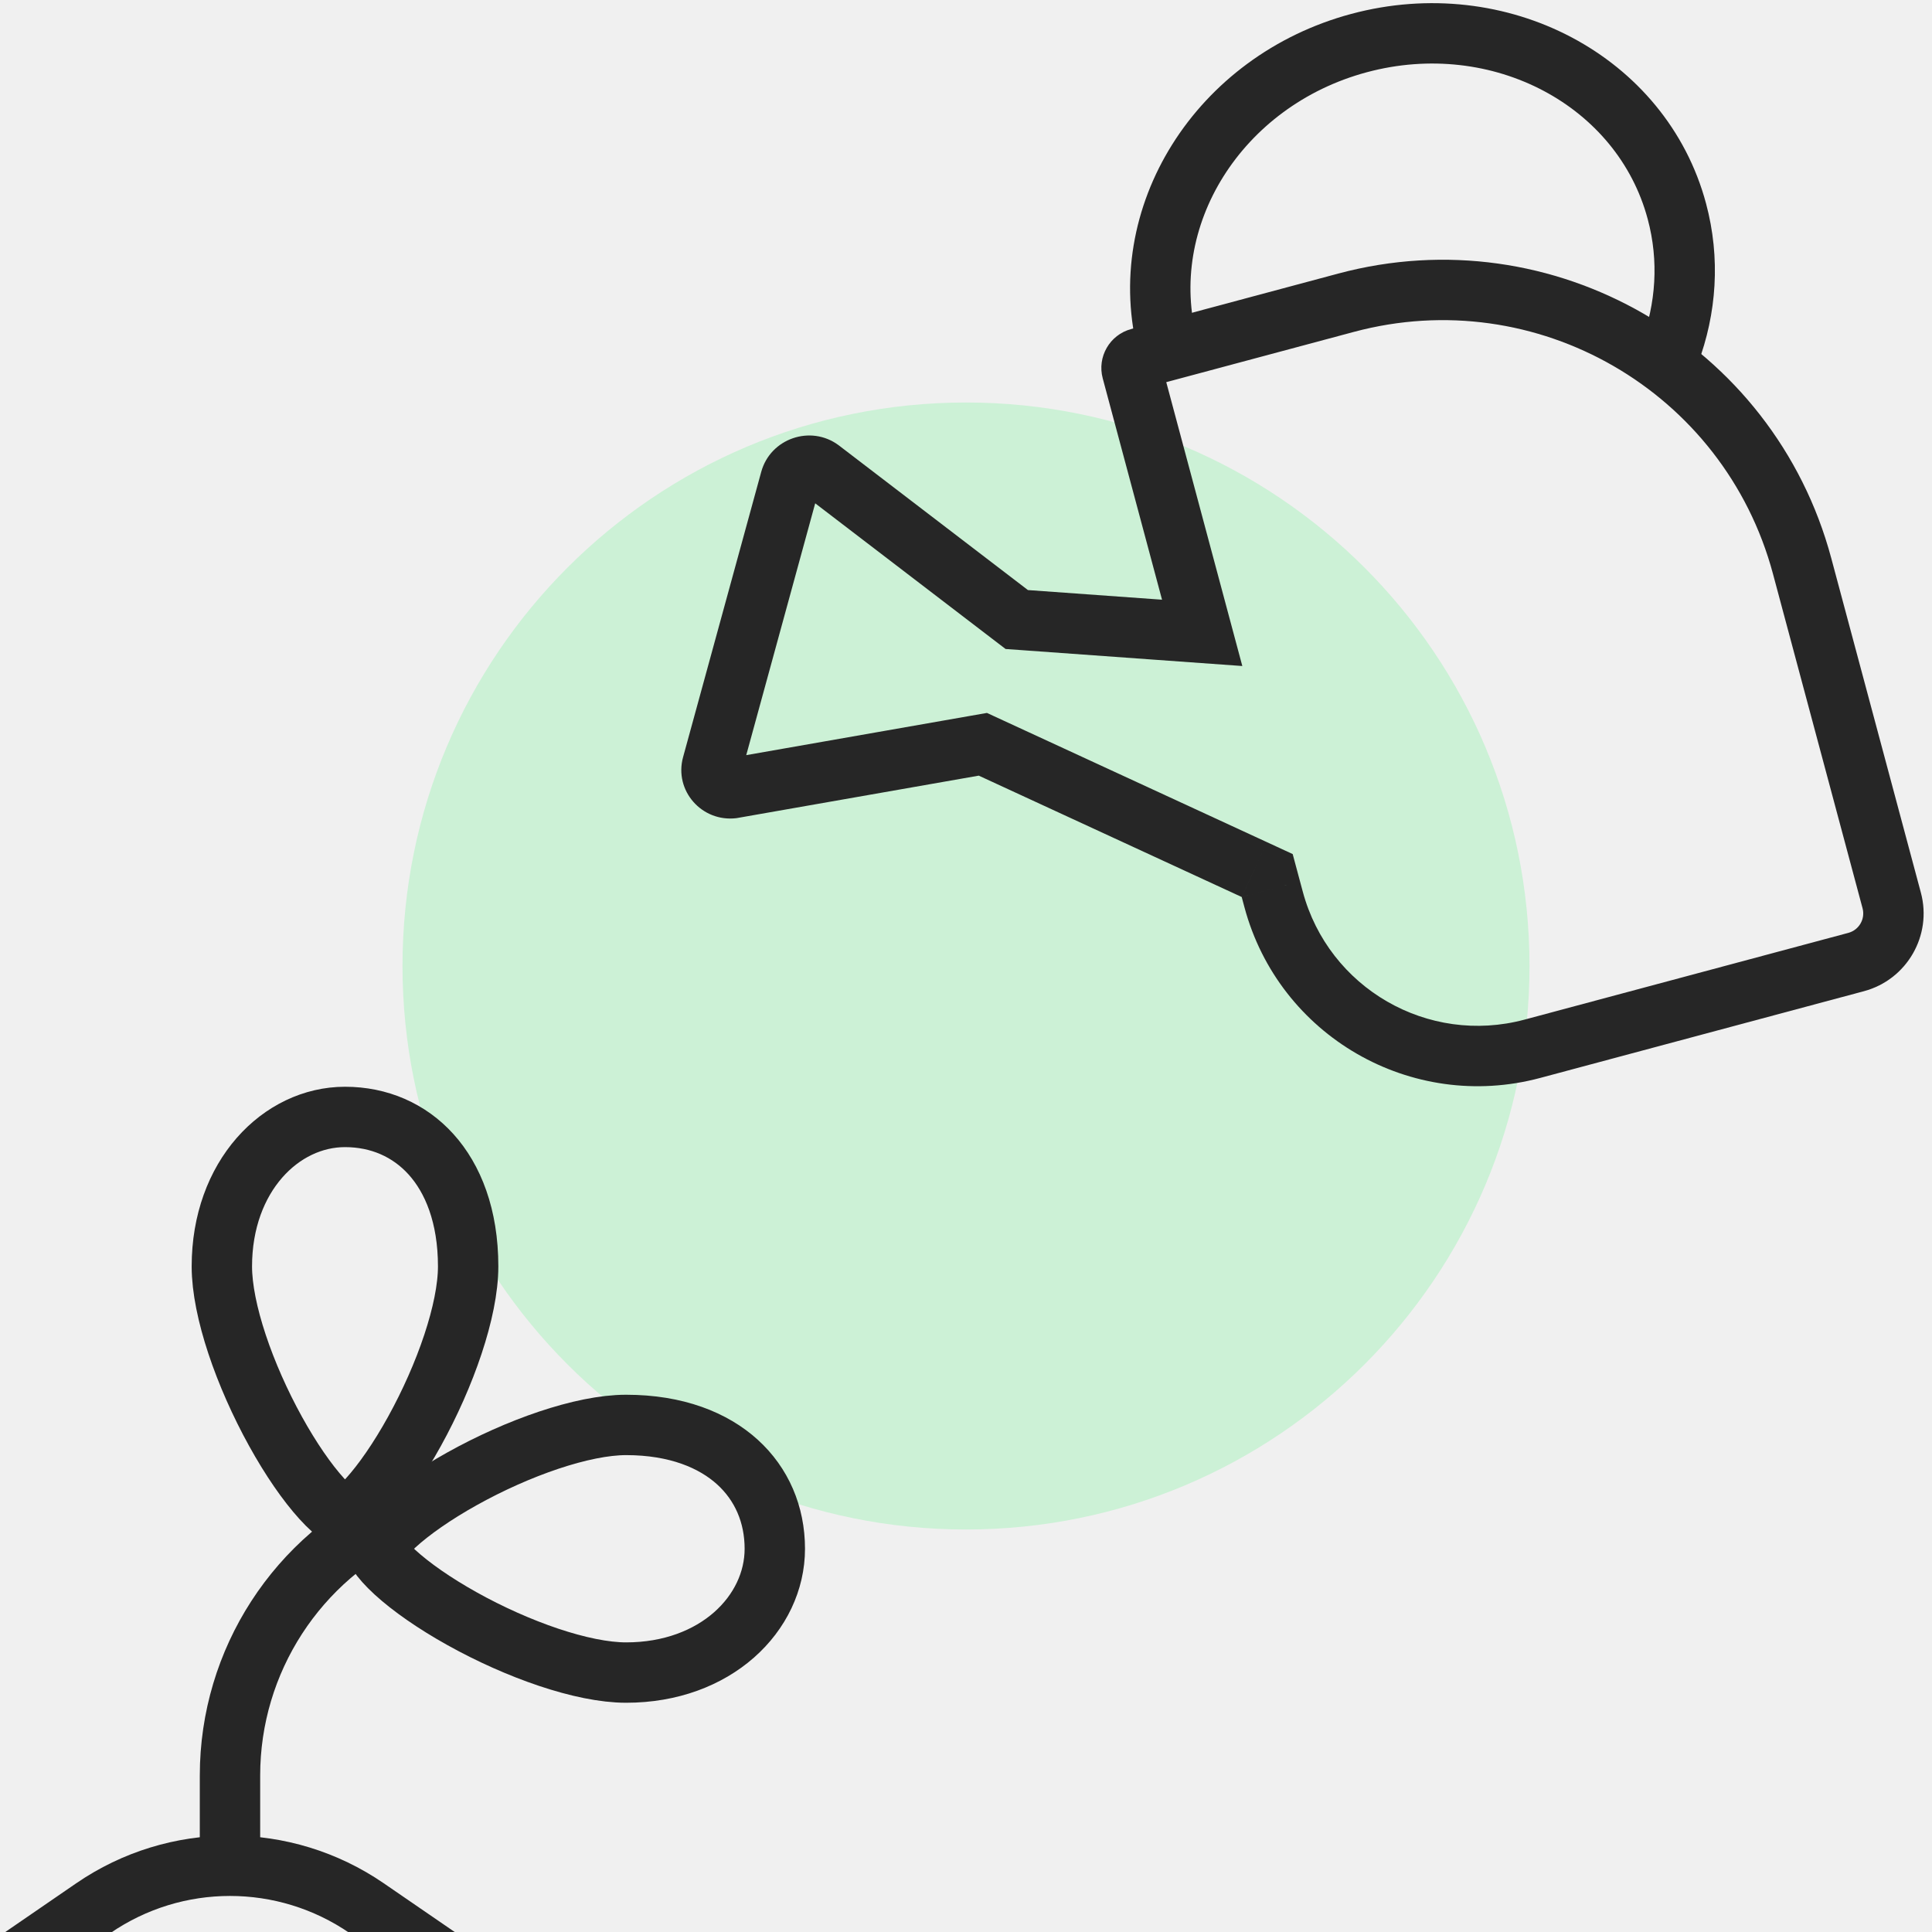
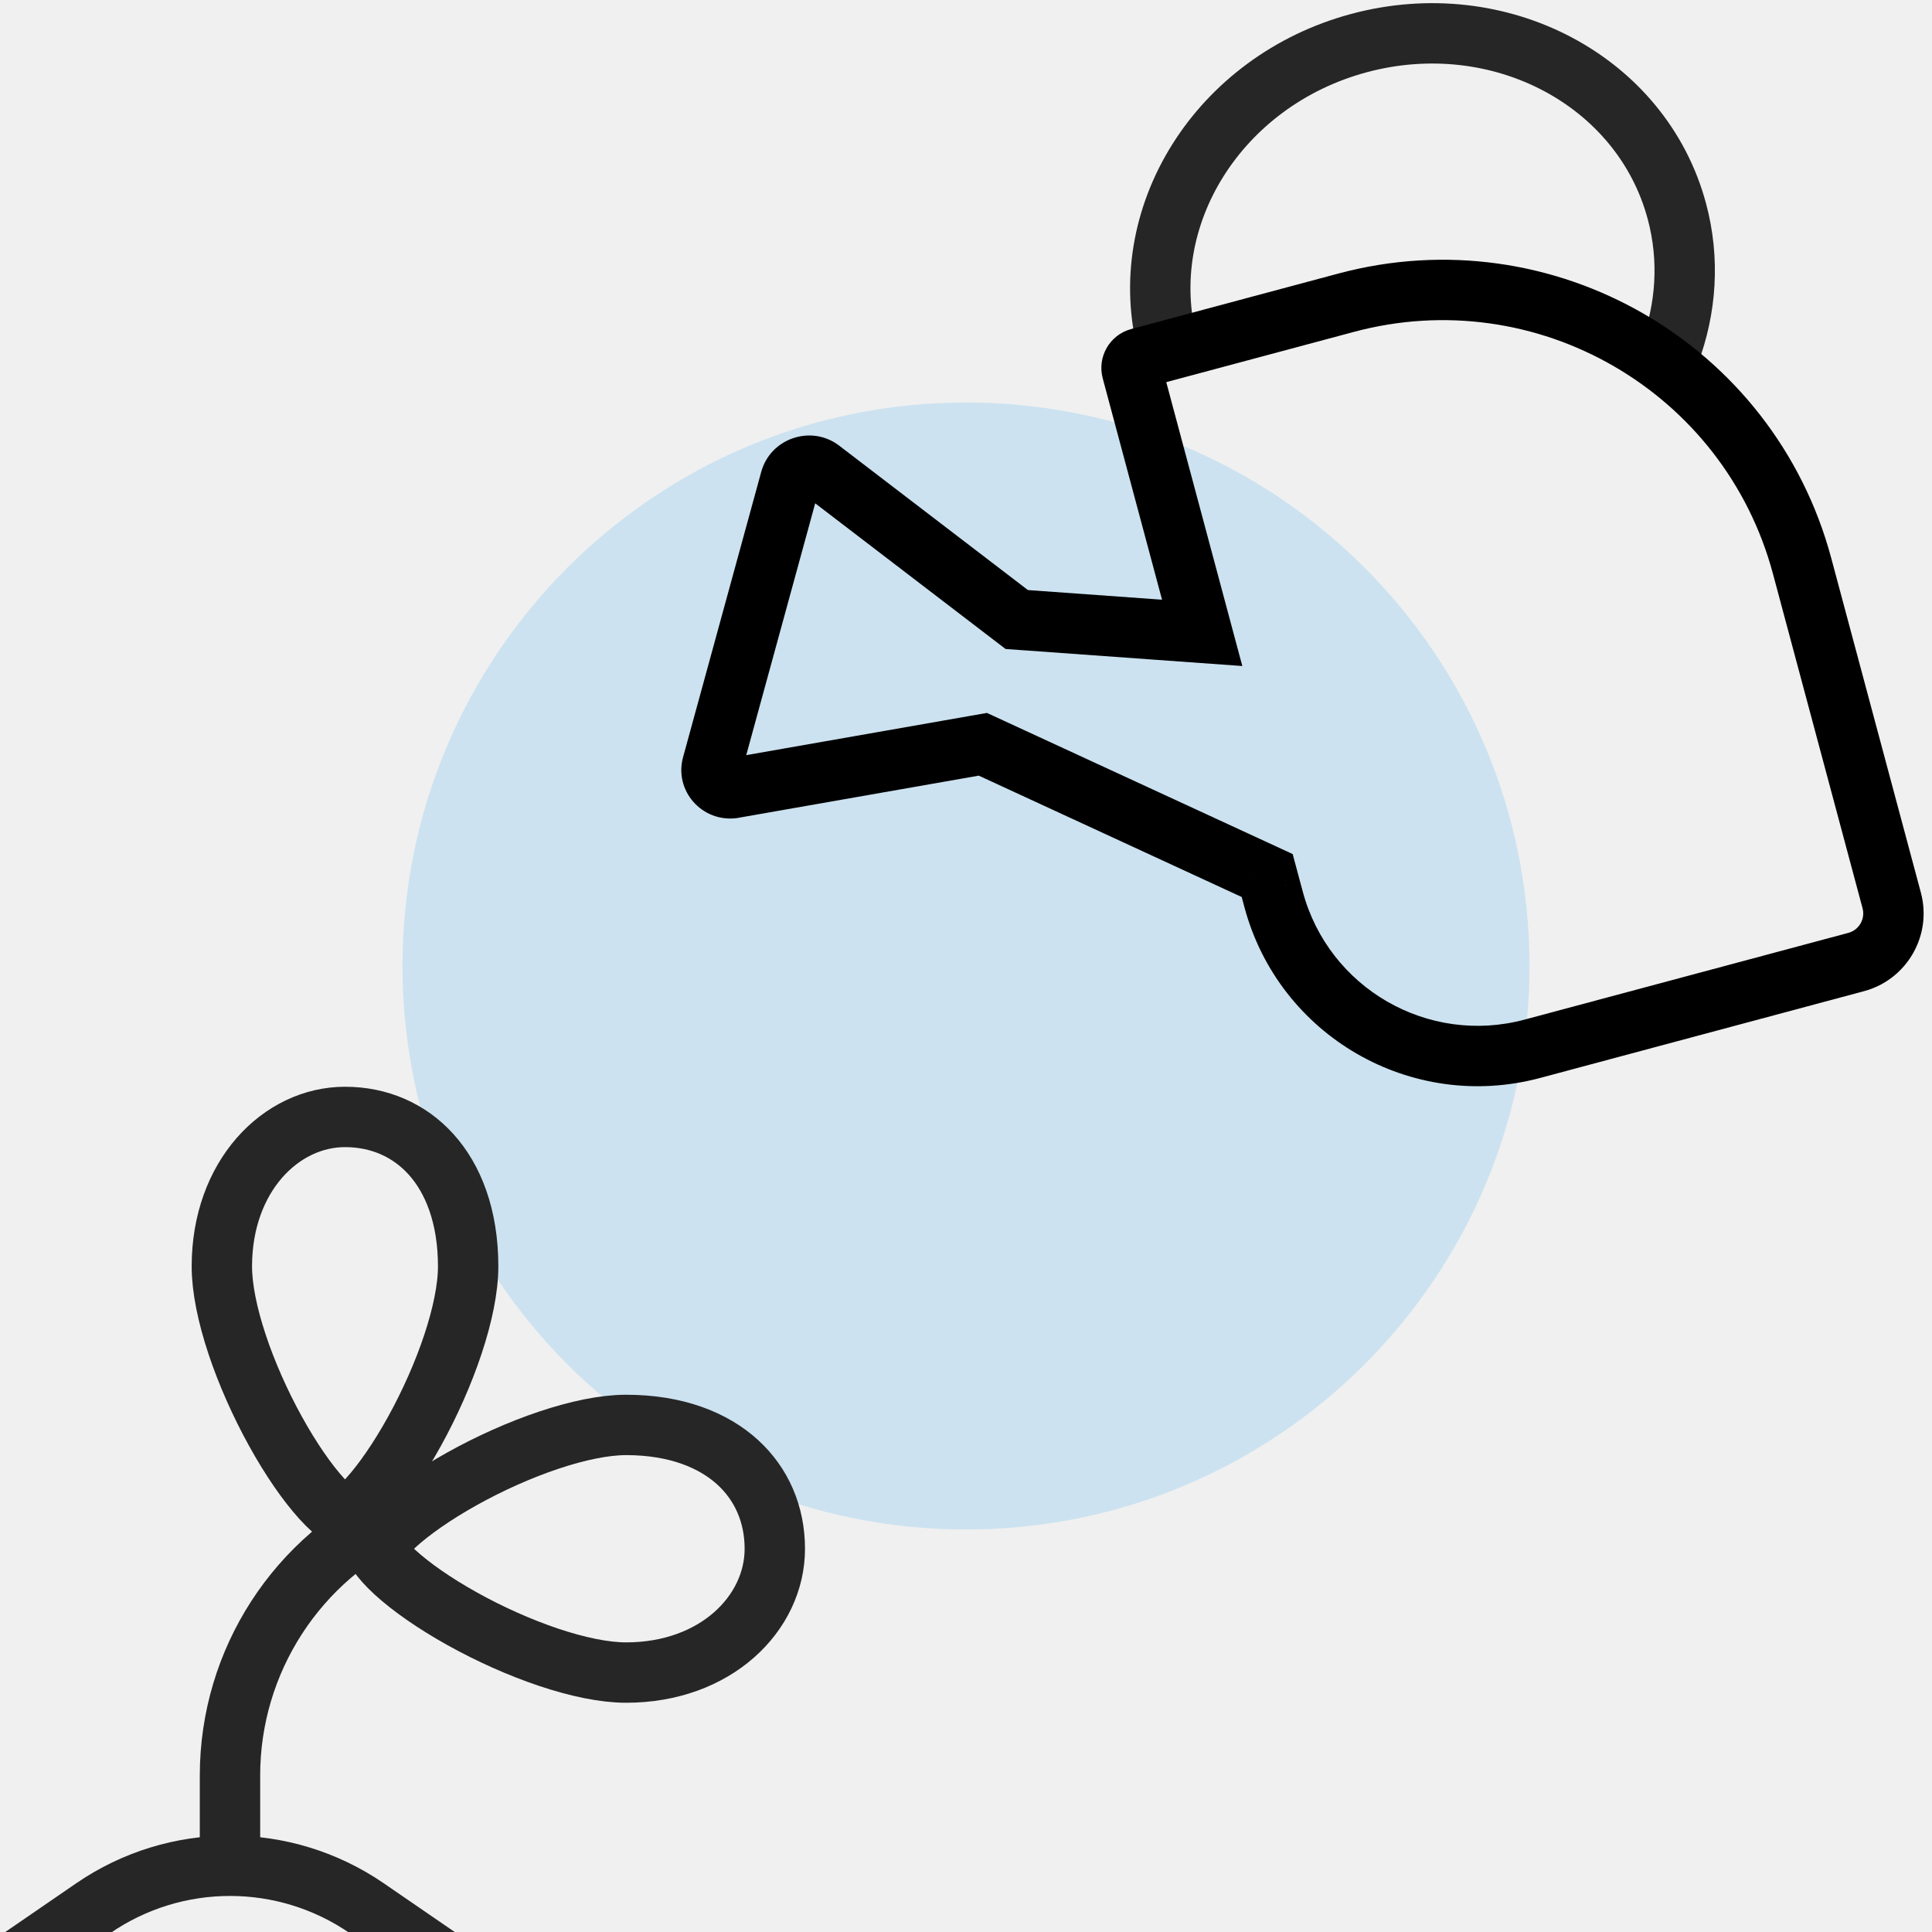
<svg xmlns="http://www.w3.org/2000/svg" width="96" height="96" viewBox="0 0 96 96" fill="none">
  <g clip-path="url(#clip0_1_394)">
-     <rect x="20" y="20" width="56" height="56" rx="28" fill="#CCF1D6" />
+     <rect x="20" y="20" width="56" height="56" rx="28" fill="rgb(204 226 240)" />
    <path d="M58.042 17.272C56.304 10.785 60.554 4.009 67.535 2.139C74.516 0.268 81.585 4.01 83.323 10.498C83.967 12.899 83.79 15.34 82.957 17.558" stroke="#262626" stroke-width="3" />
    <mask id="path-3-inside-1_1_394" fill="white">
      <path fill-rule="evenodd" clip-rule="evenodd" d="M54.794 18.8C54.508 17.733 55.141 16.636 56.208 16.35L66.499 13.593C77.169 10.734 88.135 17.066 90.994 27.735L95.447 44.353C96.019 46.486 94.752 48.68 92.618 49.252L76.532 53.562C70.13 55.277 63.55 51.478 61.835 45.077L61.7 44.572L48.635 38.541L36.591 40.654C34.868 40.862 33.487 39.285 33.941 37.625L37.825 23.447C38.279 21.787 40.281 21.096 41.667 22.12L51.077 29.32L57.741 29.799L54.794 18.8Z" />
    </mask>
-     <path d="M54.794 18.8L57.692 18.023L57.692 18.023L54.794 18.8ZM90.994 27.735L88.097 28.511L88.097 28.511L90.994 27.735ZM95.447 44.353L92.549 45.129L95.447 44.353ZM61.7 44.572L64.597 43.796L64.233 42.438L62.957 41.848L61.7 44.572ZM48.635 38.541L49.892 35.818L49.041 35.425L48.117 35.587L48.635 38.541ZM36.591 40.654L36.952 43.632L37.031 43.622L37.11 43.608L36.591 40.654ZM33.941 37.625L31.048 36.833L31.048 36.833L33.941 37.625ZM37.825 23.447L34.931 22.654L34.931 22.654L37.825 23.447ZM41.667 22.12L43.49 19.737L43.47 19.722L43.45 19.707L41.667 22.12ZM51.077 29.32L49.254 31.703L49.967 32.248L50.862 32.312L51.077 29.32ZM57.741 29.799L57.526 32.792L61.73 33.094L60.639 29.023L57.741 29.799ZM55.432 13.453C52.764 14.167 51.181 16.909 51.896 19.576L57.692 18.023C57.835 18.557 57.518 19.105 56.984 19.248L55.432 13.453ZM65.723 10.695L55.432 13.453L56.984 19.248L67.276 16.491L65.723 10.695ZM93.892 26.959C90.604 14.689 77.993 7.407 65.723 10.695L67.276 16.491C76.345 14.06 85.666 19.442 88.097 28.511L93.892 26.959ZM98.345 43.576L93.892 26.958L88.097 28.511L92.549 45.129L98.345 43.576ZM93.395 52.149C97.129 51.149 99.345 47.31 98.345 43.576L92.549 45.129C92.692 45.663 92.376 46.211 91.842 46.354L93.395 52.149ZM77.308 56.46L93.395 52.149L91.842 46.354L75.755 50.664L77.308 56.46ZM58.937 45.853C61.081 53.855 69.306 58.604 77.308 56.46L75.755 50.664C70.954 51.951 66.019 49.102 64.733 44.3L58.937 45.853ZM58.802 45.349L58.937 45.853L64.733 44.3L64.597 43.796L58.802 45.349ZM47.377 41.265L60.442 47.296L62.957 41.848L49.892 35.818L47.377 41.265ZM48.117 35.587L36.073 37.699L37.11 43.608L49.153 41.496L48.117 35.587ZM36.231 37.675C36.574 37.634 36.957 37.973 36.835 38.418L31.048 36.833C30.017 40.596 33.161 44.091 36.952 43.632L36.231 37.675ZM36.835 38.418L40.718 24.239L34.931 22.654L31.048 36.833L36.835 38.418ZM40.718 24.239C40.664 24.436 40.509 24.567 40.376 24.613C40.242 24.659 40.044 24.651 39.885 24.533L43.45 19.707C40.375 17.436 35.945 18.954 34.931 22.654L40.718 24.239ZM39.844 24.502L49.254 31.703L52.9 26.938L43.49 19.737L39.844 24.502ZM57.956 26.807L51.292 26.328L50.862 32.312L57.526 32.792L57.956 26.807ZM51.896 19.576L54.843 30.576L60.639 29.023L57.692 18.023L51.896 19.576Z" fill="#262626" mask="url(#path-3-inside-1_1_394)" />
+     <path d="M54.794 18.8L57.692 18.023L57.692 18.023L54.794 18.8ZM90.994 27.735L88.097 28.511L88.097 28.511L90.994 27.735ZM95.447 44.353L92.549 45.129L95.447 44.353ZM61.7 44.572L64.597 43.796L64.233 42.438L62.957 41.848L61.7 44.572ZM48.635 38.541L49.892 35.818L49.041 35.425L48.117 35.587L48.635 38.541ZM36.591 40.654L36.952 43.632L37.031 43.622L37.11 43.608L36.591 40.654ZM33.941 37.625L31.048 36.833L31.048 36.833L33.941 37.625ZM37.825 23.447L34.931 22.654L34.931 22.654L37.825 23.447ZM41.667 22.12L43.49 19.737L43.47 19.722L43.45 19.707L41.667 22.12ZM51.077 29.32L49.254 31.703L49.967 32.248L50.862 32.312L51.077 29.32ZM57.741 29.799L57.526 32.792L61.73 33.094L60.639 29.023L57.741 29.799ZM55.432 13.453C52.764 14.167 51.181 16.909 51.896 19.576L57.692 18.023C57.835 18.557 57.518 19.105 56.984 19.248L55.432 13.453ZM65.723 10.695L55.432 13.453L56.984 19.248L67.276 16.491L65.723 10.695ZM93.892 26.959C90.604 14.689 77.993 7.407 65.723 10.695L67.276 16.491C76.345 14.06 85.666 19.442 88.097 28.511L93.892 26.959ZM98.345 43.576L93.892 26.958L88.097 28.511L92.549 45.129L98.345 43.576ZM93.395 52.149C97.129 51.149 99.345 47.31 98.345 43.576L92.549 45.129C92.692 45.663 92.376 46.211 91.842 46.354L93.395 52.149ZM77.308 56.46L93.395 52.149L91.842 46.354L75.755 50.664L77.308 56.46ZM58.937 45.853C61.081 53.855 69.306 58.604 77.308 56.46L75.755 50.664C70.954 51.951 66.019 49.102 64.733 44.3L58.937 45.853ZM58.802 45.349L58.937 45.853L64.733 44.3L64.597 43.796L58.802 45.349ZM47.377 41.265L60.442 47.296L62.957 41.848L49.892 35.818L47.377 41.265ZM48.117 35.587L36.073 37.699L37.11 43.608L49.153 41.496L48.117 35.587ZM36.231 37.675C36.574 37.634 36.957 37.973 36.835 38.418L31.048 36.833C30.017 40.596 33.161 44.091 36.952 43.632L36.231 37.675ZM36.835 38.418L40.718 24.239L34.931 22.654L31.048 36.833L36.835 38.418ZM40.718 24.239C40.664 24.436 40.509 24.567 40.376 24.613C40.242 24.659 40.044 24.651 39.885 24.533L43.45 19.707C40.375 17.436 35.945 18.954 34.931 22.654L40.718 24.239ZM39.844 24.502L49.254 31.703L52.9 26.938L43.49 19.737L39.844 24.502ZM57.956 26.807L51.292 26.328L50.862 32.312L57.526 32.792L57.956 26.807ZM51.896 19.576L54.843 30.576L60.639 29.023L57.692 18.023L51.896 19.576Z" fill="currentColor" mask="url(#path-3-inside-1_1_394)" />
    <path d="M23.262 62.928C23.262 65.103 22.133 68.343 20.592 71.129C19.835 72.498 19.026 73.668 18.295 74.473C17.928 74.877 17.614 75.151 17.369 75.314C17.261 75.386 17.186 75.423 17.143 75.442C17.099 75.423 17.025 75.386 16.917 75.314C16.672 75.151 16.358 74.877 15.991 74.473C15.259 73.668 14.451 72.498 13.694 71.129C12.153 68.343 11.024 65.103 11.024 62.928C11.024 58.443 13.96 55.5 17.143 55.5C18.84 55.5 20.334 56.156 21.417 57.356C22.505 58.561 23.262 60.414 23.262 62.928Z" stroke="#262626" stroke-width="3" />
    <path d="M31.111 70.804C28.95 70.804 25.727 71.936 22.953 73.484C21.59 74.244 20.426 75.056 19.625 75.79C19.223 76.159 18.95 76.474 18.787 76.721C18.711 76.835 18.674 76.913 18.656 76.957C18.674 77 18.711 77.078 18.787 77.192C18.95 77.439 19.223 77.754 19.625 78.123C20.426 78.857 21.59 79.669 22.953 80.429C25.727 81.977 28.95 83.109 31.111 83.109C35.561 83.109 38.5 80.169 38.5 76.957C38.5 75.246 37.844 73.743 36.649 72.655C35.45 71.563 33.609 70.804 31.111 70.804Z" stroke="#262626" stroke-width="3" />
    <path d="M19.96 75.044V75.044C14.769 77.372 11.428 82.531 11.428 88.221L11.428 92.262" stroke="#262626" stroke-width="3" />
    <path d="M4.17467e-06 98L4.635 94.817C8.728 92.006 14.129 92.006 18.222 94.817L22.857 98" stroke="#262626" stroke-width="3" />
  </g>
  <defs>
    <clipPath id="clip0_1_394">
      <rect width="96" height="96" fill="white" />
    </clipPath>
  </defs>
</svg>
